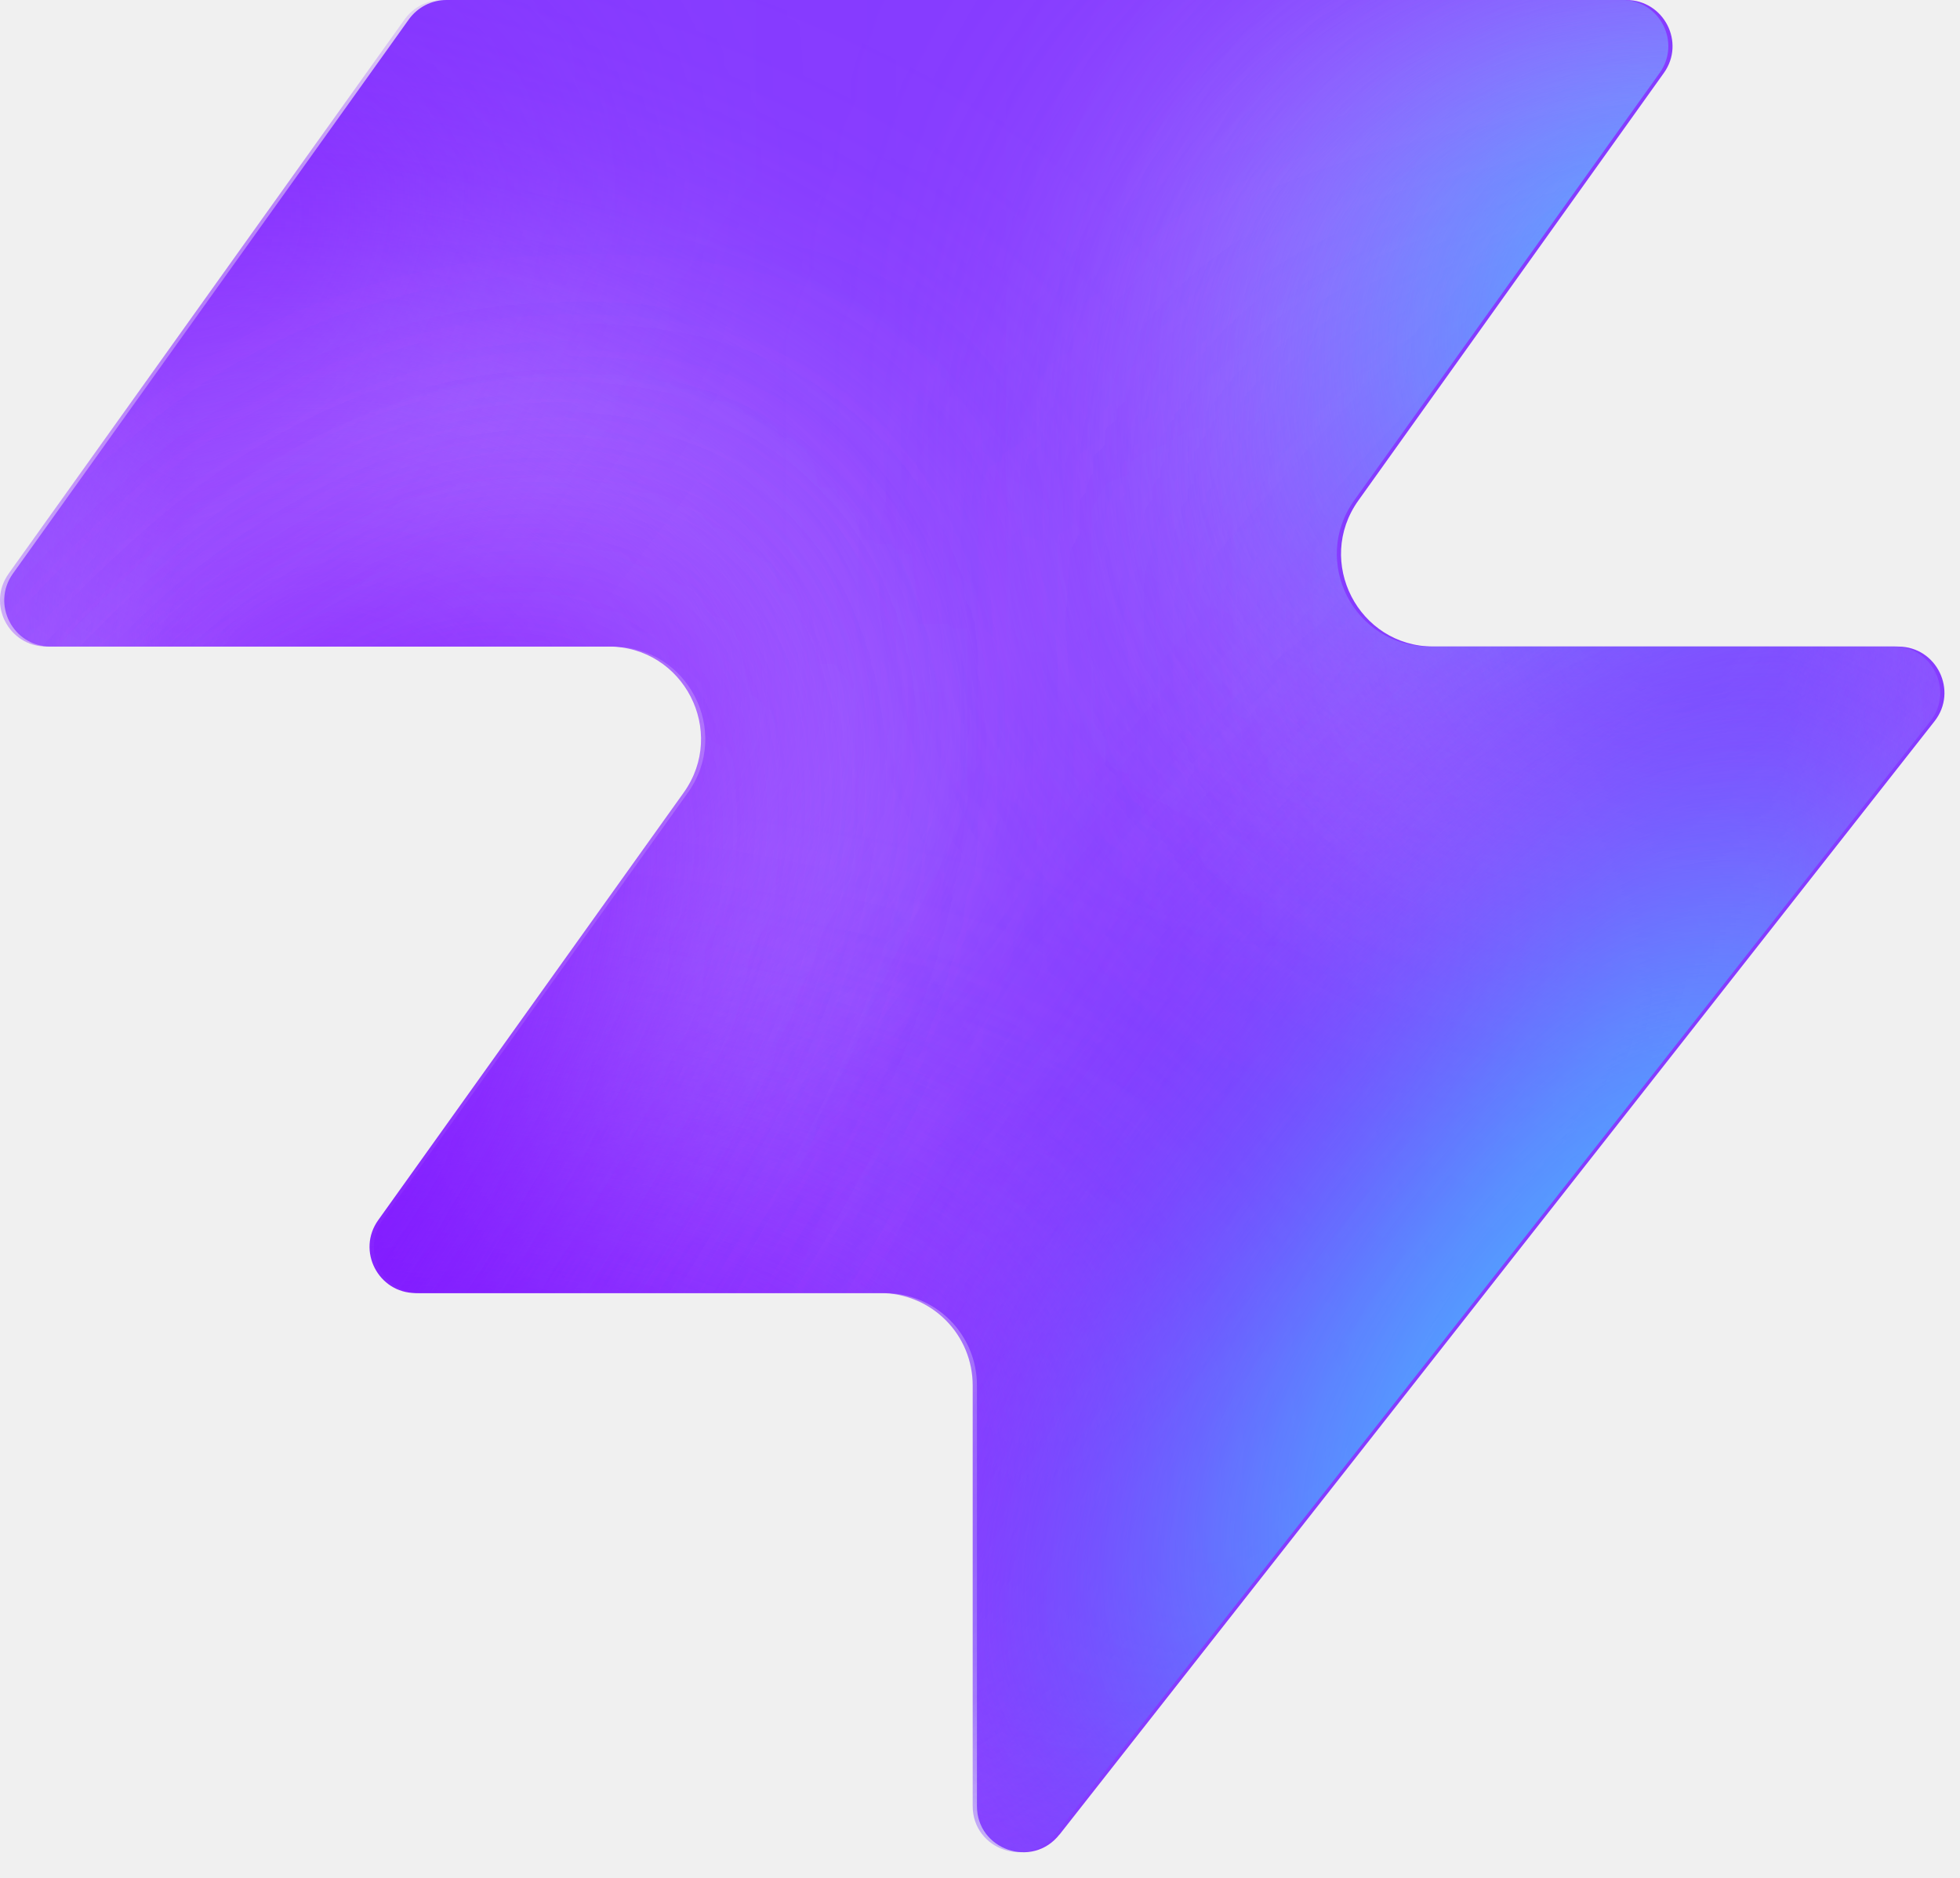
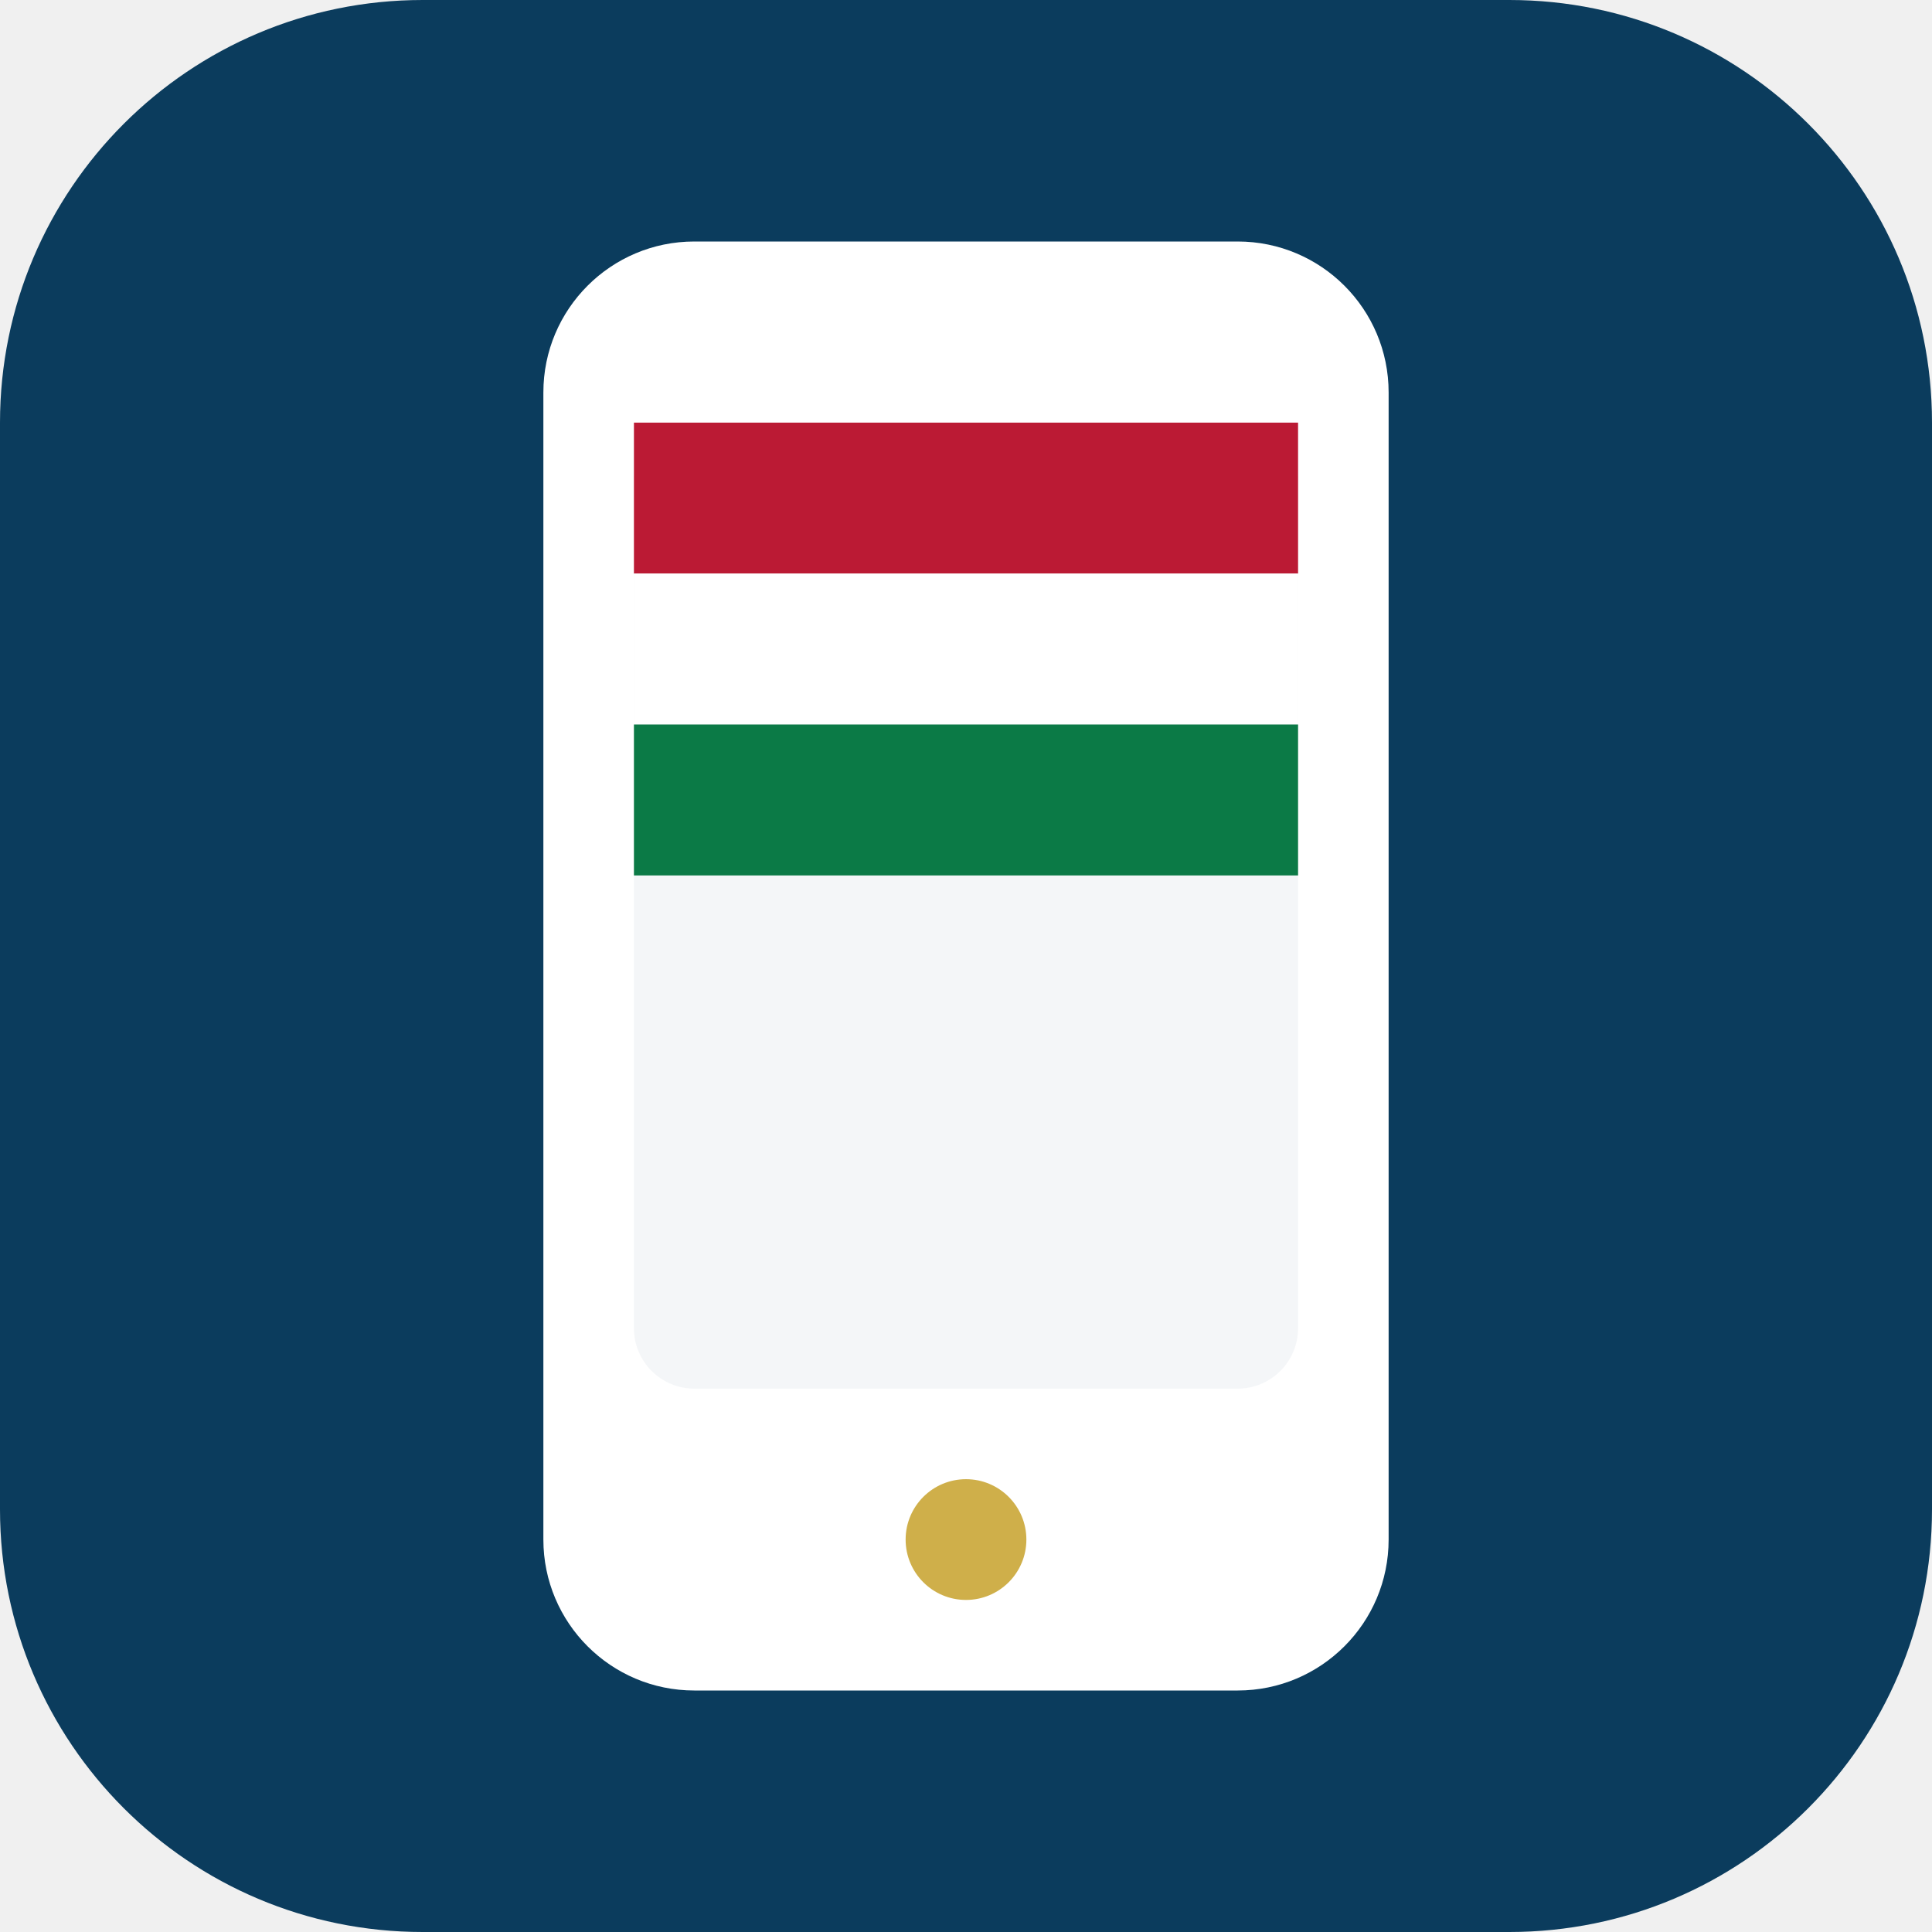
- <svg xmlns="http://www.w3.org/2000/svg" width="48" height="46" fill="none" viewBox="0 0 48 46">
-   <path fill="#863bff" d="M25.946 44.938c-.664.845-2.021.375-2.021-.698V33.937a2.26 2.26 0 0 0-2.262-2.262H10.287c-.92 0-1.456-1.04-.92-1.788l7.48-10.471c1.07-1.497 0-3.578-1.842-3.578H1.237c-.92 0-1.456-1.04-.92-1.788L10.013.474c.214-.297.556-.474.92-.474h28.894c.92 0 1.456 1.04.92 1.788l-7.48 10.471c-1.07 1.498 0 3.579 1.842 3.579h11.377c.943 0 1.473 1.088.89 1.83L25.947 44.94z" style="fill:#863bff;fill:color(display-p3 .525 .23 1);fill-opacity:1" />
-   <mask id="a" width="48" height="46" x="0" y="0" maskUnits="userSpaceOnUse" style="mask-type:alpha">
-     <path fill="#000" d="M25.842 44.938c-.664.844-2.021.375-2.021-.698V33.937a2.26 2.26 0 0 0-2.262-2.262H10.183c-.92 0-1.456-1.04-.92-1.788l7.48-10.471c1.07-1.498 0-3.579-1.842-3.579H1.133c-.92 0-1.456-1.04-.92-1.787L9.91.473c.214-.297.556-.474.92-.474h28.894c.92 0 1.456 1.04.92 1.788l-7.48 10.471c-1.07 1.498 0 3.578 1.842 3.578h11.377c.943 0 1.473 1.088.89 1.832L25.843 44.94z" style="fill:#000;fill-opacity:1" />
-   </mask>
-   <g mask="url(#a)">
-     <g filter="url(#b)">
-       <ellipse cx="5.508" cy="14.704" fill="#ede6ff" rx="5.508" ry="14.704" style="fill:#ede6ff;fill:color(display-p3 .927 .903 1);fill-opacity:1" transform="matrix(.00324 1 1 -.00324 -4.47 31.516)" />
-     </g>
-     <g filter="url(#c)">
-       <ellipse cx="10.399" cy="29.851" fill="#ede6ff" rx="10.399" ry="29.851" style="fill:#ede6ff;fill:color(display-p3 .927 .903 1);fill-opacity:1" transform="matrix(.00324 1 1 -.00324 -39.328 7.883)" />
-     </g>
-     <g filter="url(#d)">
-       <ellipse cx="5.508" cy="30.487" fill="#7e14ff" rx="5.508" ry="30.487" style="fill:#7e14ff;fill:color(display-p3 .492 .077 1);fill-opacity:1" transform="rotate(89.814 -25.913 -14.639)scale(1 -1)" />
-     </g>
-     <g filter="url(#e)">
-       <ellipse cx="5.508" cy="30.599" fill="#7e14ff" rx="5.508" ry="30.599" style="fill:#7e14ff;fill:color(display-p3 .492 .077 1);fill-opacity:1" transform="rotate(89.814 -32.644 -3.334)scale(1 -1)" />
-     </g>
-     <g filter="url(#f)">
-       <ellipse cx="5.508" cy="30.599" fill="#7e14ff" rx="5.508" ry="30.599" style="fill:#7e14ff;fill:color(display-p3 .492 .077 1);fill-opacity:1" transform="matrix(.00324 1 1 -.00324 -34.34 30.47)" />
-     </g>
-     <g filter="url(#g)">
-       <ellipse cx="14.072" cy="22.078" fill="#ede6ff" rx="14.072" ry="22.078" style="fill:#ede6ff;fill:color(display-p3 .927 .903 1);fill-opacity:1" transform="rotate(93.35 24.506 48.493)scale(-1 1)" />
-     </g>
-     <g filter="url(#h)">
-       <ellipse cx="3.47" cy="21.501" fill="#7e14ff" rx="3.47" ry="21.501" style="fill:#7e14ff;fill:color(display-p3 .492 .077 1);fill-opacity:1" transform="rotate(89.009 28.708 47.59)scale(-1 1)" />
-     </g>
-     <g filter="url(#i)">
-       <ellipse cx="3.47" cy="21.501" fill="#7e14ff" rx="3.47" ry="21.501" style="fill:#7e14ff;fill:color(display-p3 .492 .077 1);fill-opacity:1" transform="rotate(89.009 28.708 47.59)scale(-1 1)" />
-     </g>
-     <g filter="url(#j)">
-       <ellipse cx=".387" cy="8.972" fill="#7e14ff" rx="4.407" ry="29.108" style="fill:#7e14ff;fill:color(display-p3 .492 .077 1);fill-opacity:1" transform="rotate(39.51 .387 8.972)" />
-     </g>
-     <g filter="url(#k)">
-       <ellipse cx="47.523" cy="-6.092" fill="#7e14ff" rx="4.407" ry="29.108" style="fill:#7e14ff;fill:color(display-p3 .492 .077 1);fill-opacity:1" transform="rotate(37.892 47.523 -6.092)" />
-     </g>
-     <g filter="url(#l)">
-       <ellipse cx="41.412" cy="6.333" fill="#47bfff" rx="5.971" ry="9.665" style="fill:#47bfff;fill:color(display-p3 .28 .748 1);fill-opacity:1" transform="rotate(37.892 41.412 6.333)" />
-     </g>
-     <g filter="url(#m)">
-       <ellipse cx="-1.879" cy="38.332" fill="#7e14ff" rx="4.407" ry="29.108" style="fill:#7e14ff;fill:color(display-p3 .492 .077 1);fill-opacity:1" transform="rotate(37.892 -1.88 38.332)" />
-     </g>
-     <g filter="url(#n)">
-       <ellipse cx="-1.879" cy="38.332" fill="#7e14ff" rx="4.407" ry="29.108" style="fill:#7e14ff;fill:color(display-p3 .492 .077 1);fill-opacity:1" transform="rotate(37.892 -1.88 38.332)" />
-     </g>
-     <g filter="url(#o)">
-       <ellipse cx="35.651" cy="29.907" fill="#7e14ff" rx="4.407" ry="29.108" style="fill:#7e14ff;fill:color(display-p3 .492 .077 1);fill-opacity:1" transform="rotate(37.892 35.651 29.907)" />
-     </g>
-     <g filter="url(#p)">
-       <ellipse cx="38.418" cy="32.4" fill="#47bfff" rx="5.971" ry="15.297" style="fill:#47bfff;fill:color(display-p3 .28 .748 1);fill-opacity:1" transform="rotate(37.892 38.418 32.4)" />
-     </g>
-   </g>
-   <defs>
-     <filter id="b" width="60.045" height="41.654" x="-19.77" y="16.149" color-interpolation-filters="sRGB" filterUnits="userSpaceOnUse">
-       <feFlood flood-opacity="0" result="BackgroundImageFix" />
-       <feBlend in="SourceGraphic" in2="BackgroundImageFix" result="shape" />
-       <feGaussianBlur result="effect1_foregroundBlur_2002_17158" stdDeviation="7.659" />
-     </filter>
-     <filter id="c" width="90.34" height="51.437" x="-54.613" y="-7.533" color-interpolation-filters="sRGB" filterUnits="userSpaceOnUse">
-       <feFlood flood-opacity="0" result="BackgroundImageFix" />
-       <feBlend in="SourceGraphic" in2="BackgroundImageFix" result="shape" />
-       <feGaussianBlur result="effect1_foregroundBlur_2002_17158" stdDeviation="7.659" />
-     </filter>
-     <filter id="d" width="79.355" height="29.4" x="-49.64" y="2.03" color-interpolation-filters="sRGB" filterUnits="userSpaceOnUse">
-       <feFlood flood-opacity="0" result="BackgroundImageFix" />
-       <feBlend in="SourceGraphic" in2="BackgroundImageFix" result="shape" />
-       <feGaussianBlur result="effect1_foregroundBlur_2002_17158" stdDeviation="4.596" />
-     </filter>
-     <filter id="e" width="79.579" height="29.4" x="-45.045" y="20.029" color-interpolation-filters="sRGB" filterUnits="userSpaceOnUse">
-       <feFlood flood-opacity="0" result="BackgroundImageFix" />
-       <feBlend in="SourceGraphic" in2="BackgroundImageFix" result="shape" />
-       <feGaussianBlur result="effect1_foregroundBlur_2002_17158" stdDeviation="4.596" />
-     </filter>
-     <filter id="f" width="79.579" height="29.4" x="-43.513" y="21.178" color-interpolation-filters="sRGB" filterUnits="userSpaceOnUse">
-       <feFlood flood-opacity="0" result="BackgroundImageFix" />
-       <feBlend in="SourceGraphic" in2="BackgroundImageFix" result="shape" />
-       <feGaussianBlur result="effect1_foregroundBlur_2002_17158" stdDeviation="4.596" />
-     </filter>
-     <filter id="g" width="74.749" height="58.852" x="15.756" y="-17.901" color-interpolation-filters="sRGB" filterUnits="userSpaceOnUse">
-       <feFlood flood-opacity="0" result="BackgroundImageFix" />
-       <feBlend in="SourceGraphic" in2="BackgroundImageFix" result="shape" />
-       <feGaussianBlur result="effect1_foregroundBlur_2002_17158" stdDeviation="7.659" />
-     </filter>
-     <filter id="h" width="61.377" height="25.362" x="23.548" y="2.284" color-interpolation-filters="sRGB" filterUnits="userSpaceOnUse">
-       <feFlood flood-opacity="0" result="BackgroundImageFix" />
-       <feBlend in="SourceGraphic" in2="BackgroundImageFix" result="shape" />
-       <feGaussianBlur result="effect1_foregroundBlur_2002_17158" stdDeviation="4.596" />
-     </filter>
-     <filter id="i" width="61.377" height="25.362" x="23.548" y="2.284" color-interpolation-filters="sRGB" filterUnits="userSpaceOnUse">
-       <feFlood flood-opacity="0" result="BackgroundImageFix" />
-       <feBlend in="SourceGraphic" in2="BackgroundImageFix" result="shape" />
-       <feGaussianBlur result="effect1_foregroundBlur_2002_17158" stdDeviation="4.596" />
-     </filter>
-     <filter id="j" width="56.045" height="63.649" x="-27.636" y="-22.853" color-interpolation-filters="sRGB" filterUnits="userSpaceOnUse">
-       <feFlood flood-opacity="0" result="BackgroundImageFix" />
-       <feBlend in="SourceGraphic" in2="BackgroundImageFix" result="shape" />
-       <feGaussianBlur result="effect1_foregroundBlur_2002_17158" stdDeviation="4.596" />
-     </filter>
-     <filter id="k" width="54.814" height="64.646" x="20.116" y="-38.415" color-interpolation-filters="sRGB" filterUnits="userSpaceOnUse">
-       <feFlood flood-opacity="0" result="BackgroundImageFix" />
-       <feBlend in="SourceGraphic" in2="BackgroundImageFix" result="shape" />
-       <feGaussianBlur result="effect1_foregroundBlur_2002_17158" stdDeviation="4.596" />
-     </filter>
-     <filter id="l" width="33.541" height="35.313" x="24.641" y="-11.323" color-interpolation-filters="sRGB" filterUnits="userSpaceOnUse">
-       <feFlood flood-opacity="0" result="BackgroundImageFix" />
-       <feBlend in="SourceGraphic" in2="BackgroundImageFix" result="shape" />
-       <feGaussianBlur result="effect1_foregroundBlur_2002_17158" stdDeviation="4.596" />
-     </filter>
-     <filter id="m" width="54.814" height="64.646" x="-29.286" y="6.009" color-interpolation-filters="sRGB" filterUnits="userSpaceOnUse">
-       <feFlood flood-opacity="0" result="BackgroundImageFix" />
-       <feBlend in="SourceGraphic" in2="BackgroundImageFix" result="shape" />
-       <feGaussianBlur result="effect1_foregroundBlur_2002_17158" stdDeviation="4.596" />
-     </filter>
-     <filter id="n" width="54.814" height="64.646" x="-29.286" y="6.009" color-interpolation-filters="sRGB" filterUnits="userSpaceOnUse">
-       <feFlood flood-opacity="0" result="BackgroundImageFix" />
-       <feBlend in="SourceGraphic" in2="BackgroundImageFix" result="shape" />
-       <feGaussianBlur result="effect1_foregroundBlur_2002_17158" stdDeviation="4.596" />
-     </filter>
-     <filter id="o" width="54.814" height="64.646" x="8.244" y="-2.416" color-interpolation-filters="sRGB" filterUnits="userSpaceOnUse">
-       <feFlood flood-opacity="0" result="BackgroundImageFix" />
-       <feBlend in="SourceGraphic" in2="BackgroundImageFix" result="shape" />
-       <feGaussianBlur result="effect1_foregroundBlur_2002_17158" stdDeviation="4.596" />
-     </filter>
-     <filter id="p" width="39.409" height="43.623" x="18.713" y="10.588" color-interpolation-filters="sRGB" filterUnits="userSpaceOnUse">
-       <feFlood flood-opacity="0" result="BackgroundImageFix" />
-       <feBlend in="SourceGraphic" in2="BackgroundImageFix" result="shape" />
-       <feGaussianBlur result="effect1_foregroundBlur_2002_17158" stdDeviation="4.596" />
-     </filter>
-   </defs>
+ <svg xmlns="http://www.w3.org/2000/svg" viewBox="0 0 64 64">
+   <rect width="64" height="64" rx="14" fill="#0b3c5d" />
+   <rect x="18" y="8" width="28" height="48" rx="5" fill="#ffffff" />
+   <rect x="21" y="14" width="22" height="32" rx="2" fill="#f4f6f8" />
+   <rect x="21" y="14" width="22" height="5" fill="#bb1a34" />
+   <rect x="21" y="19" width="22" height="5" fill="#ffffff" />
+   <rect x="21" y="24" width="22" height="5" fill="#0b7a46" />
+   <circle cx="32" cy="51" r="2" fill="#cfaf4a" />
</svg>
